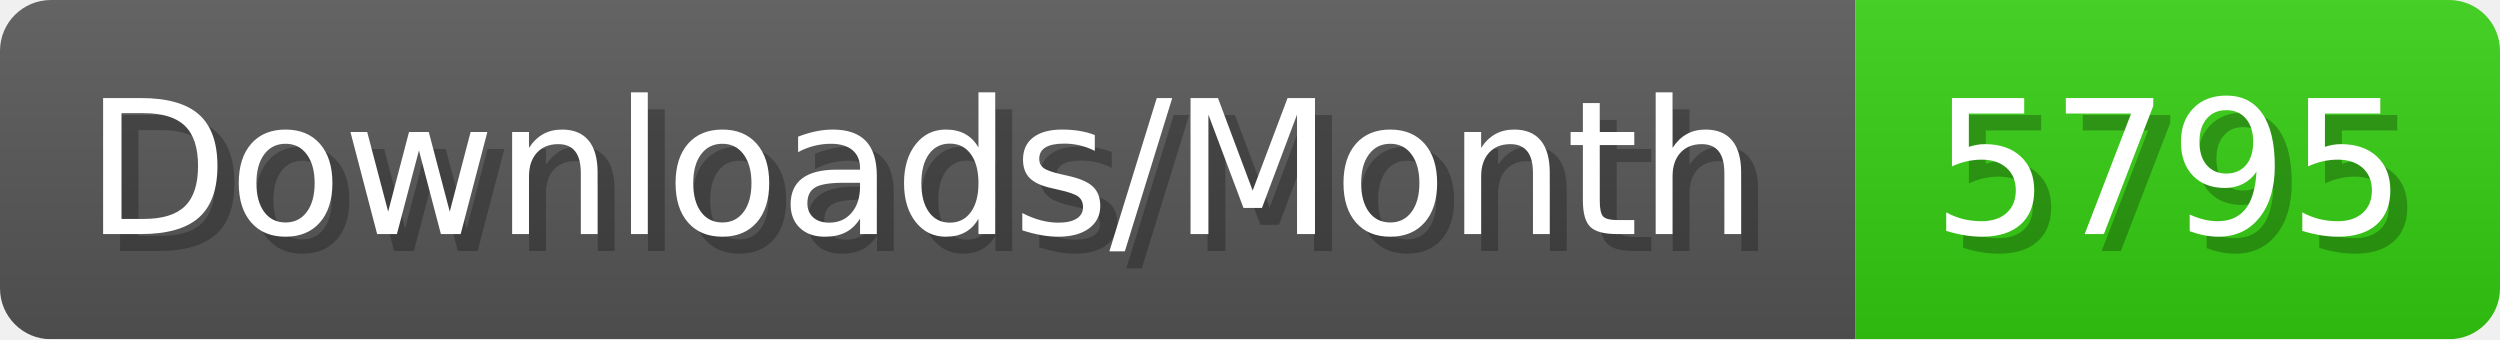
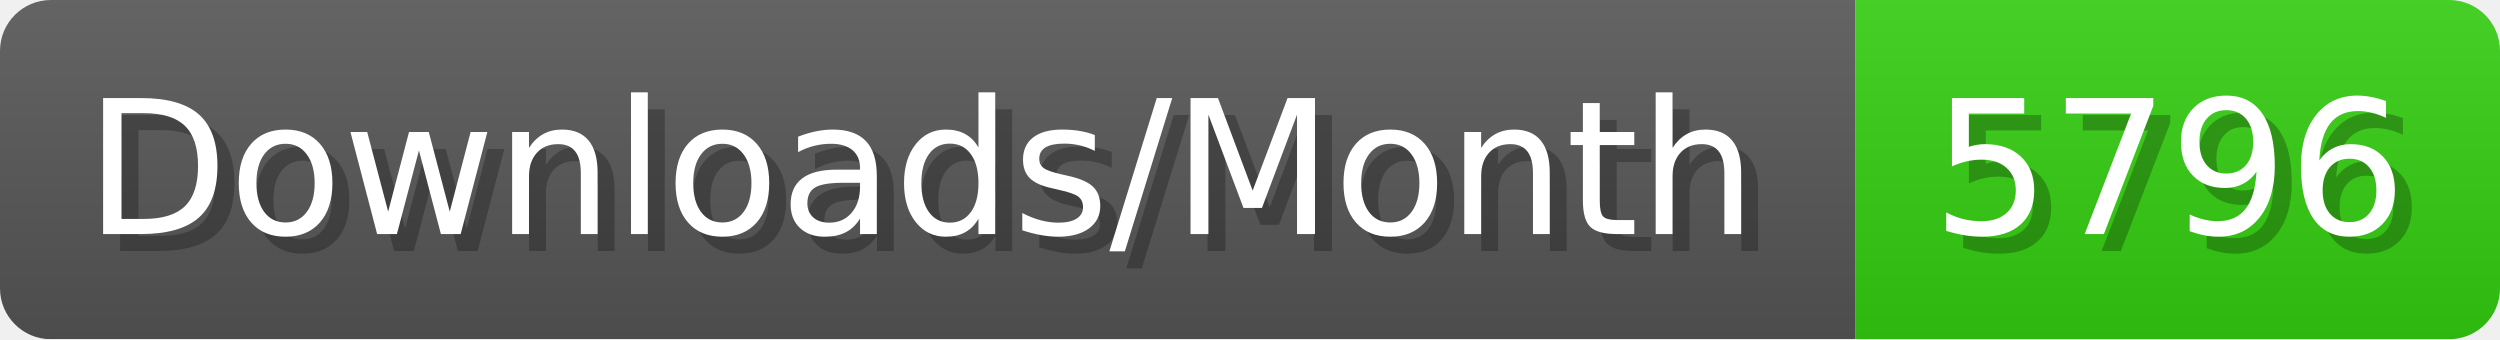
- <svg xmlns="http://www.w3.org/2000/svg" width="147.4" height="20" viewBox="0 0 1474 200" role="img" aria-label="Downloads/Month: 5795">
+ <svg xmlns="http://www.w3.org/2000/svg" width="147.4" height="20" viewBox="0 0 1474 200" role="img" aria-label="Downloads/Month: 5796">
  <linearGradient id="YlXUI" x2="0" y2="100%">
    <stop offset="0" stop-opacity=".1" stop-color="#EEE" />
    <stop offset="1" stop-opacity=".1" />
  </linearGradient>
  <mask id="JHhop">
    <rect width="1474" height="200" rx="30" fill="#FFF" />
  </mask>
  <g mask="url(#JHhop)">
    <rect width="1094" height="200" fill="#555" />
    <rect width="380" height="200" fill="#3C1" x="1094" />
    <rect width="1474" height="200" fill="url(#YlXUI)" />
  </g>
  <g aria-hidden="true" fill="#fff" text-anchor="start" font-family="Verdana,DejaVu Sans,sans-serif" font-size="110">
    <text x="60" y="148" textLength="994" fill="#000" opacity="0.25">Downloads/Month</text>
    <text x="50" y="138" textLength="994">Downloads/Month</text>
-     <text x="1149" y="148" textLength="280" fill="#000" opacity="0.25">5795</text>
-     <text x="1139" y="138" textLength="280">5795</text>
+     <text x="1149" y="148" textLength="280" fill="#000" opacity="0.25">5796</text>
+     <text x="1139" y="138" textLength="280">5796</text>
  </g>
</svg>
